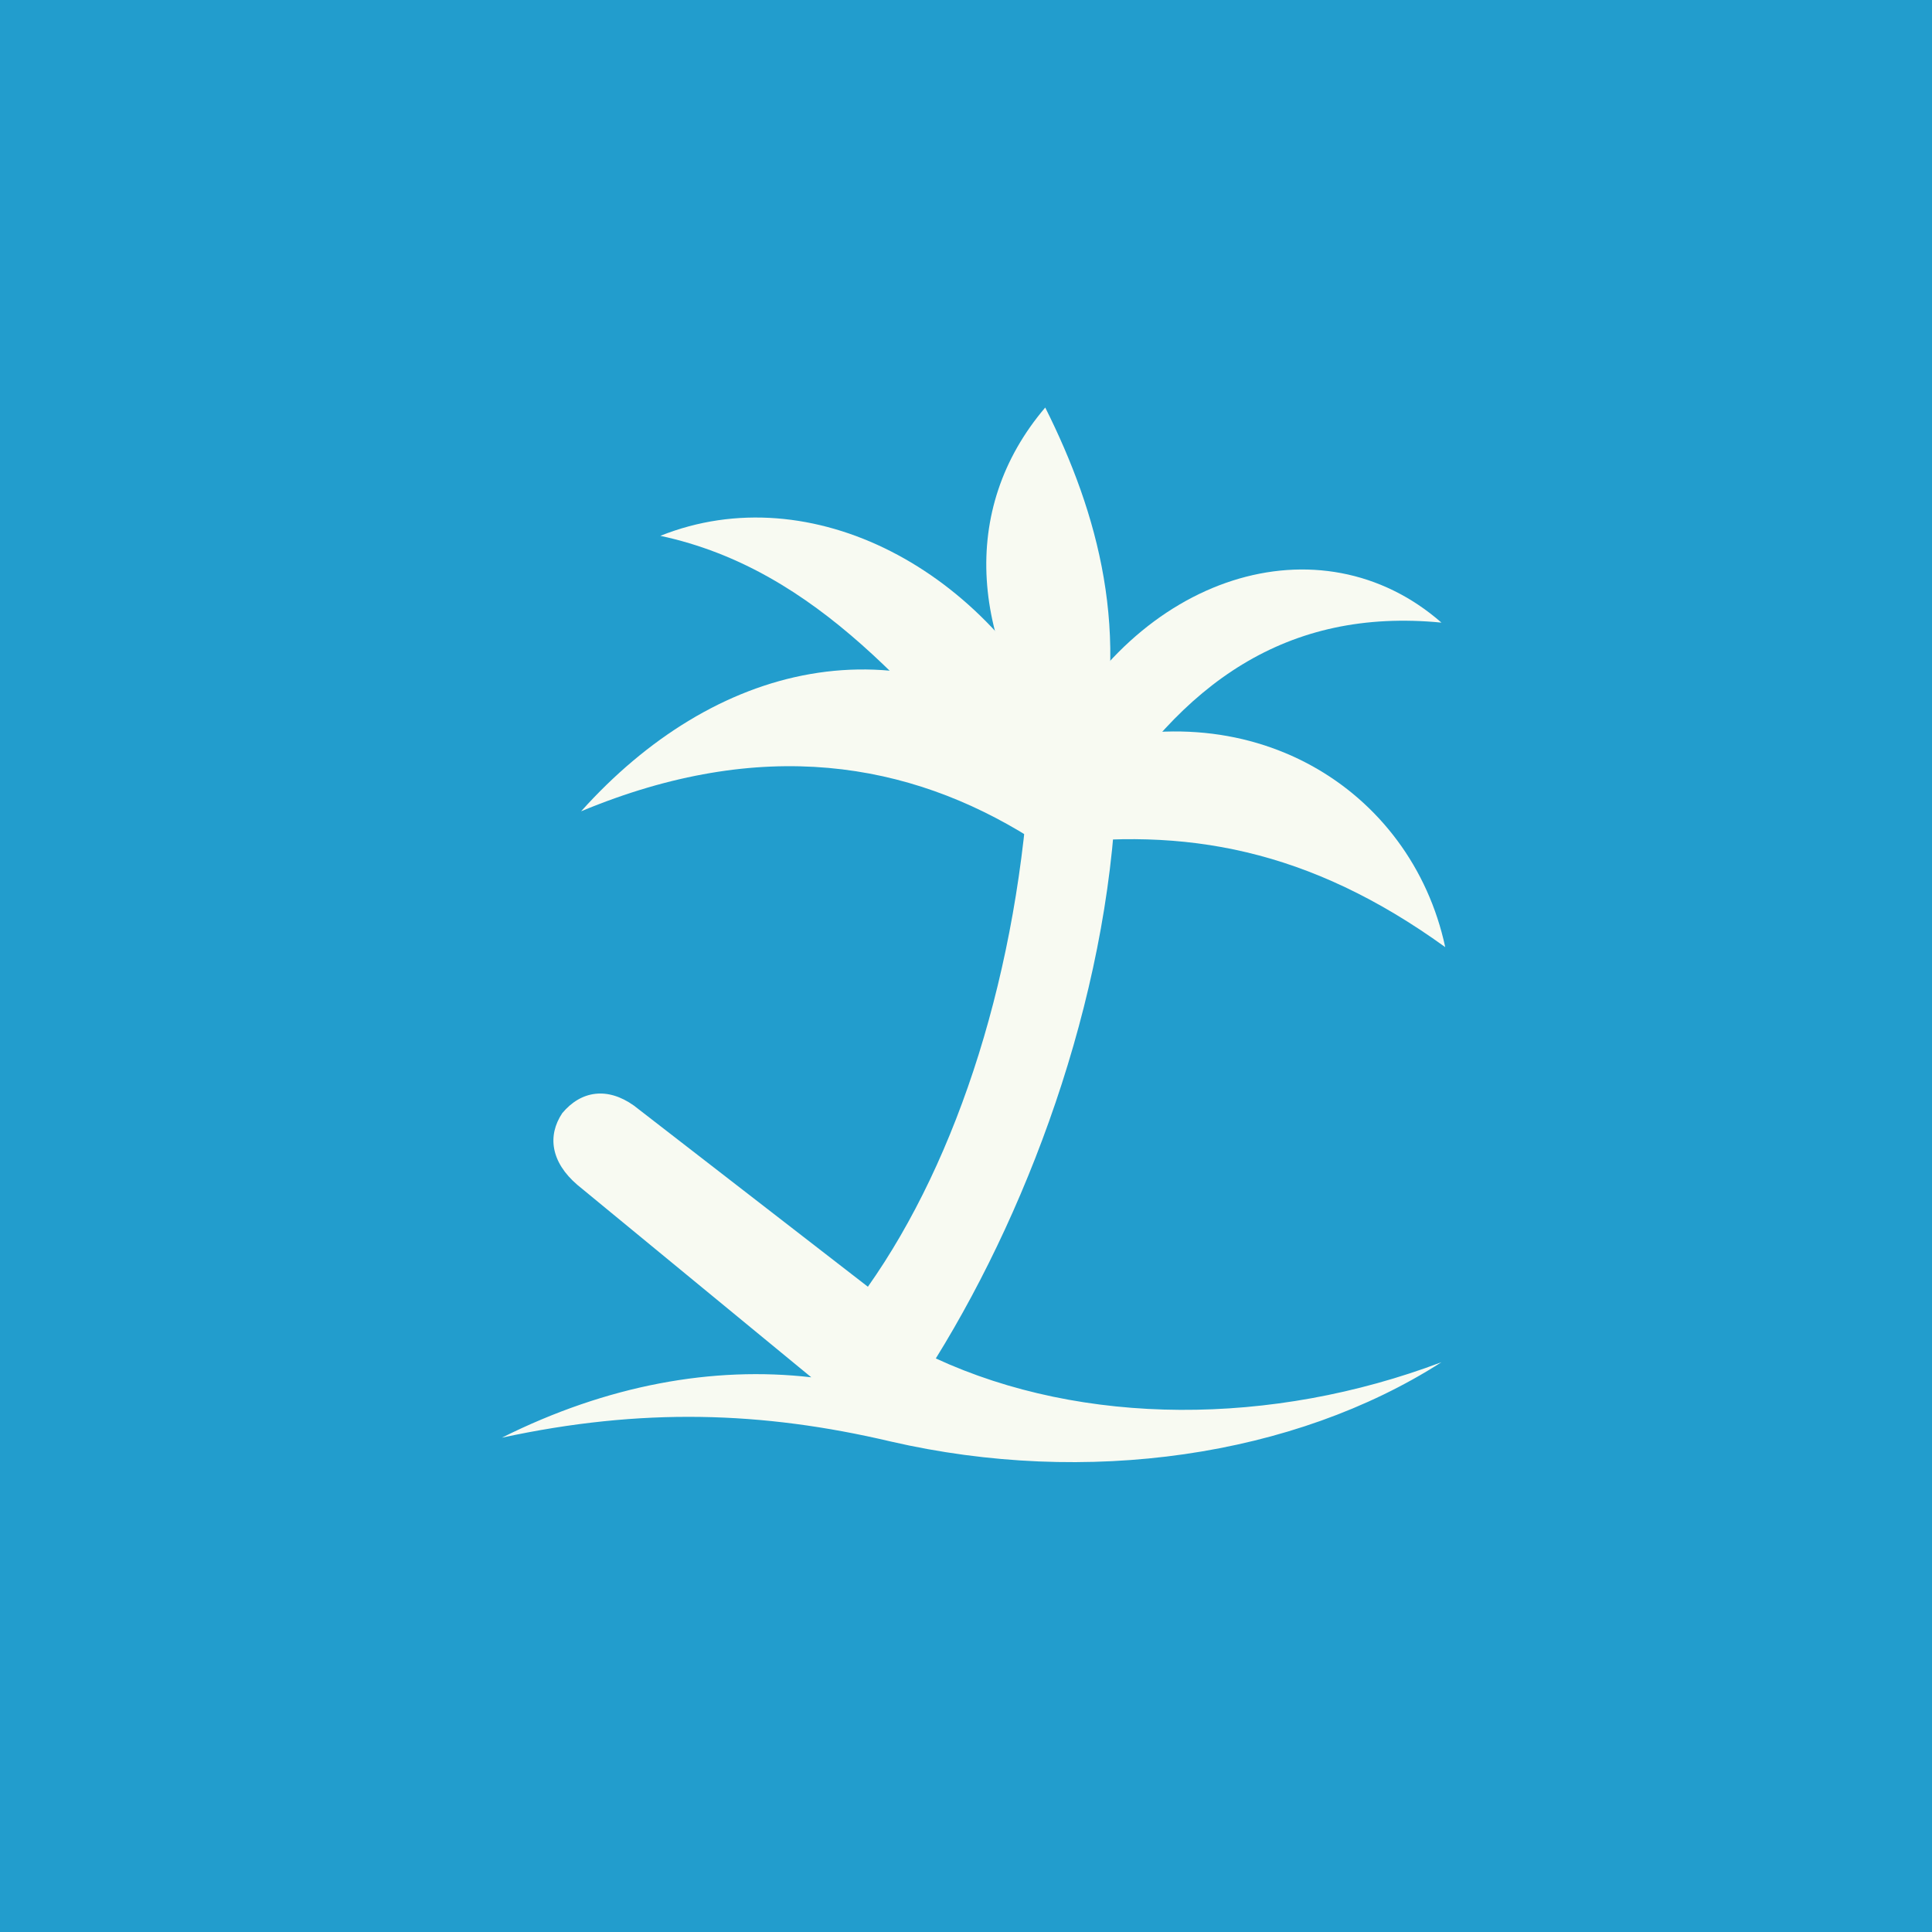
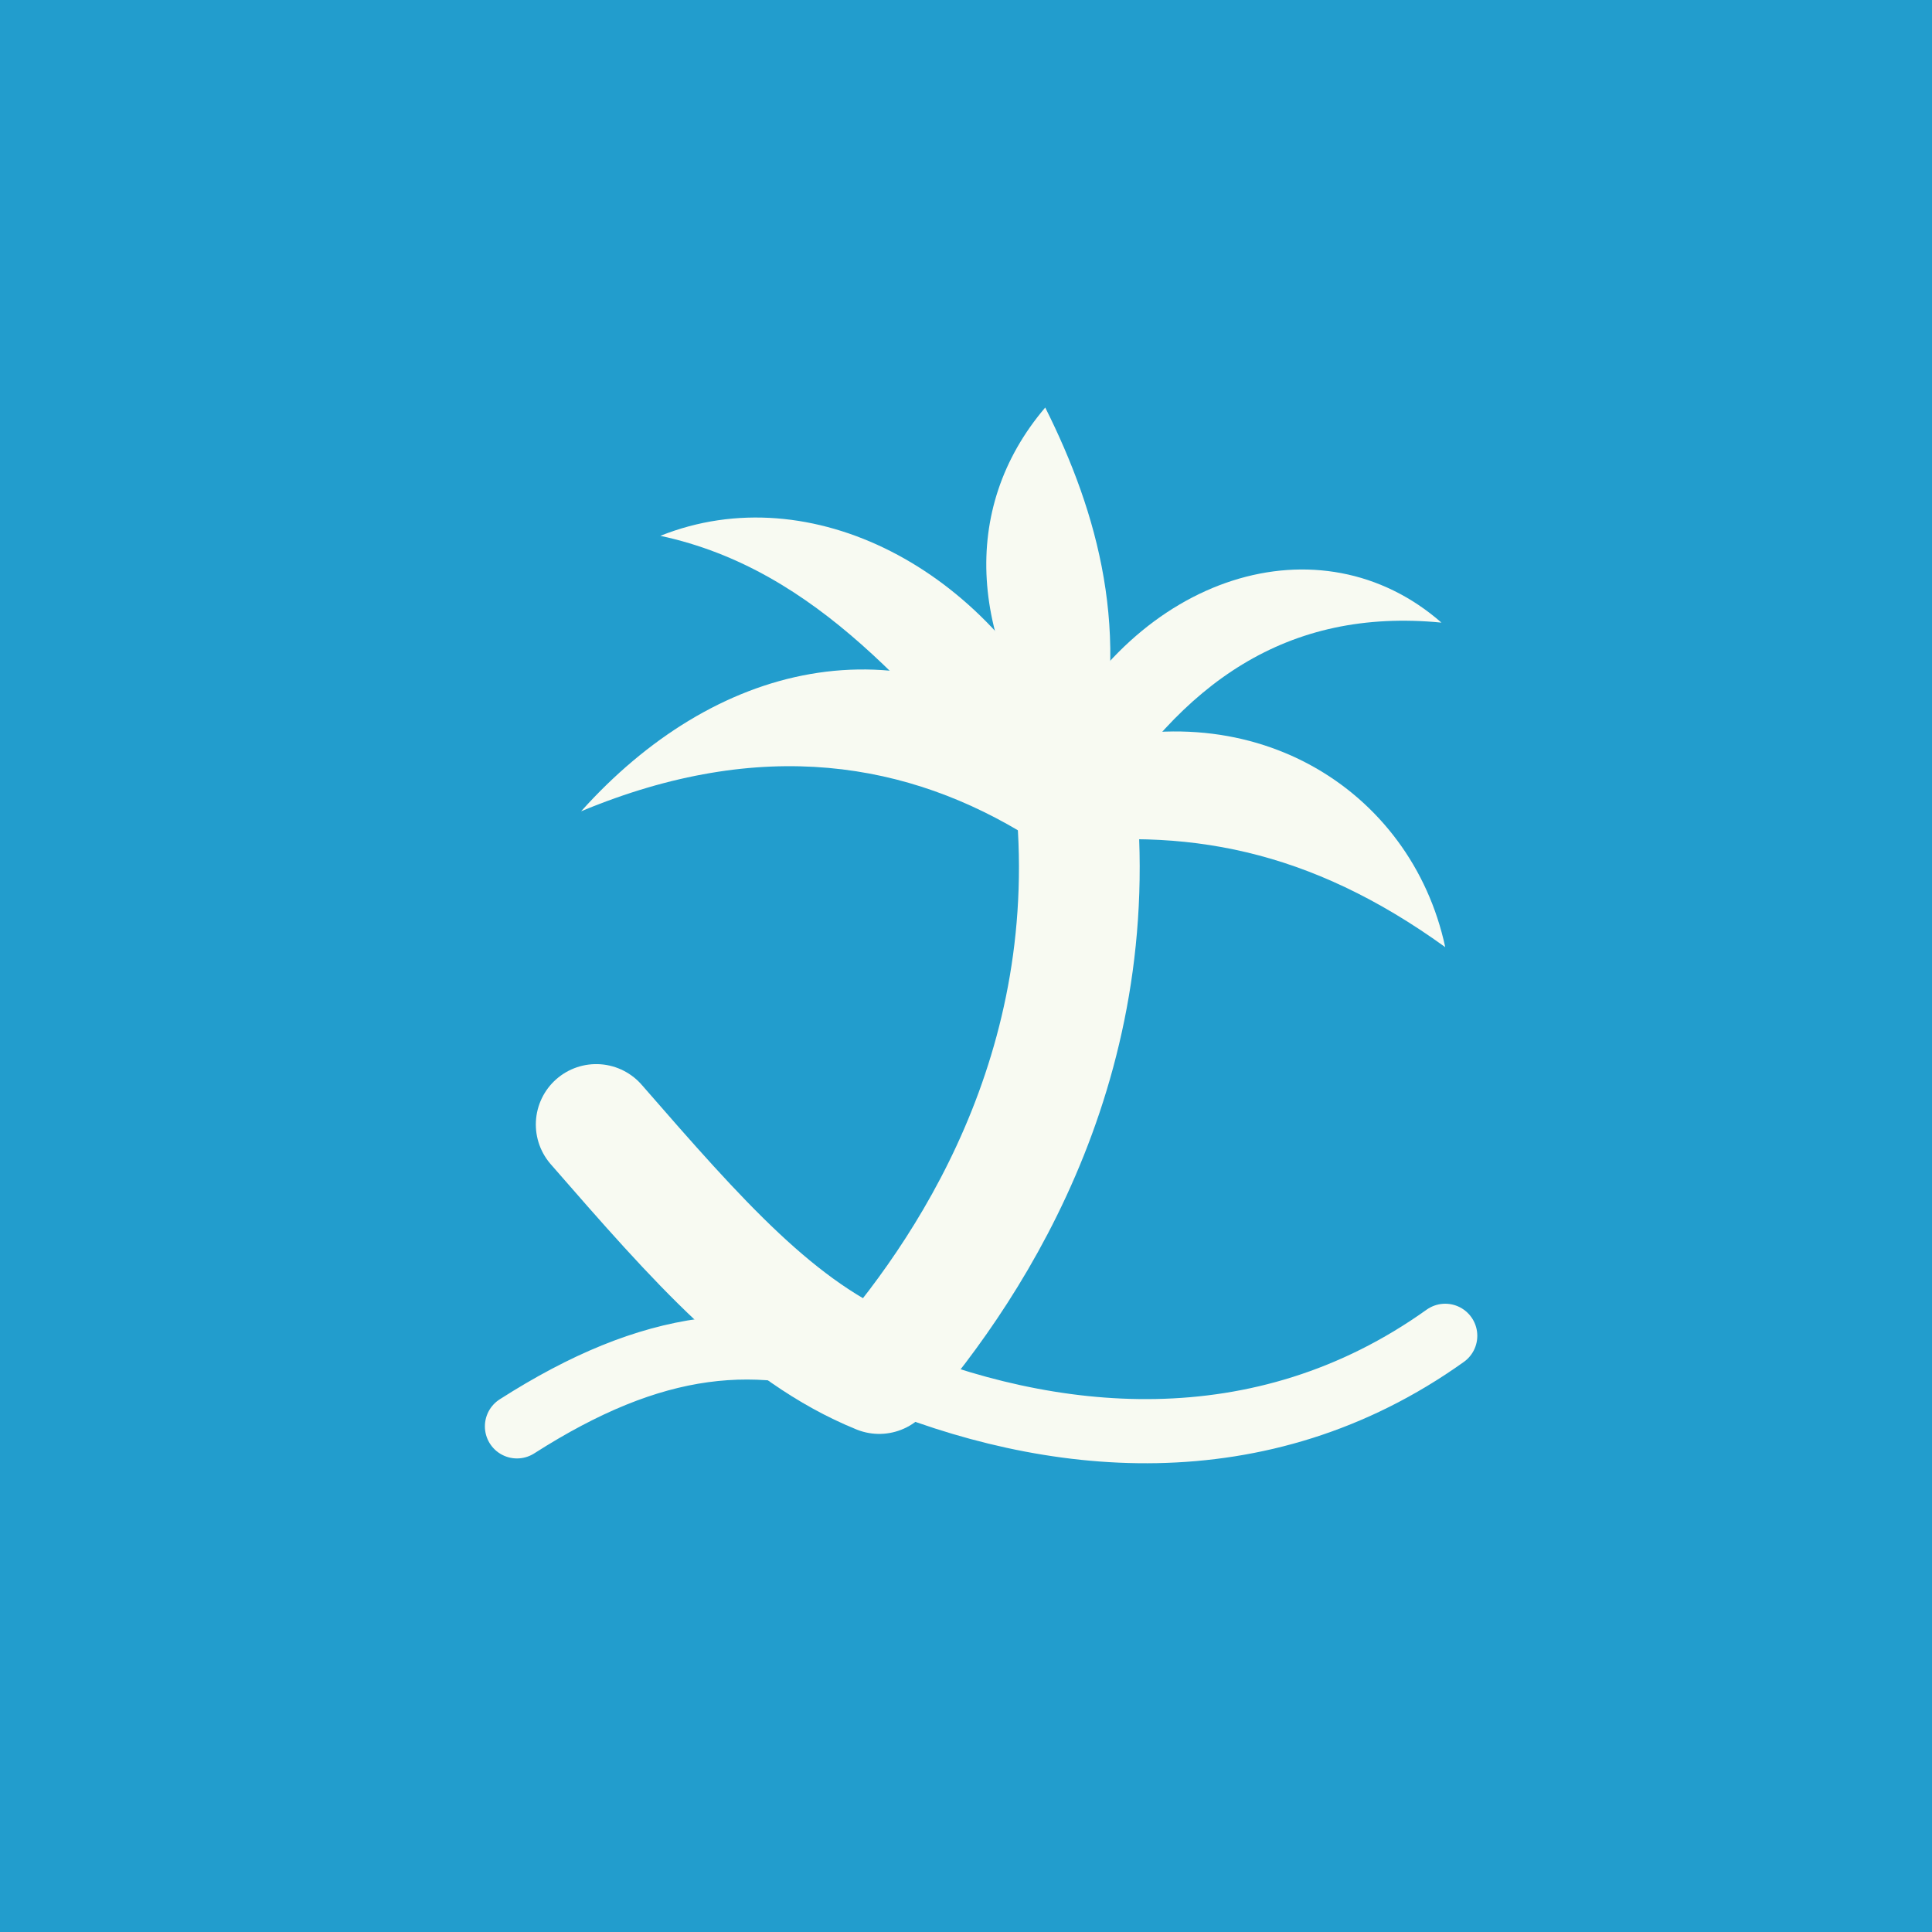
<svg xmlns="http://www.w3.org/2000/svg" viewBox="0 0 512 512">
  <rect width="512" height="512" fill="#229DCD" />
  <g transform="translate(-12 12)" fill="#F8FAF2">
-     <path d="M161 283 C157 289 158 296 165 302 L227 353 C201 350 173 355 145 369 C182 361 214 362 248 370 C300 382 355 374 394 349 C349 366 299 366 260 348 C286 306 307 248 308 192 C307 181 289 178 285 190 C282 245 266 295 242 329 L180 281 C173 276 166 277 161 283 Z" />
+     <path d="M170 286 C197 317 218 341 245 352 C271 322 307 266 296 190" fill="none" stroke="#F8FAF2" stroke-width="32" stroke-linecap="round" stroke-linejoin="round" />
+     <path d="M149 366 C185 343 213 340 245 352 C290 371 346 377 395 342" fill="none" stroke="#F8FAF2" stroke-width="17" stroke-linecap="round" />
    <path d="M295 185 C250 151 201 164 166 203 C214 183 253 190 285 210 Z" />
    <path d="M295 184 C274 139 227 114 187 130 C229 139 255 173 283 204 Z" />
    <path d="M294 191 C269 159 266 123 289 96 C303 124 312 156 302 193 Z" />
    <path d="M290 187 C313 140 362 125 394 153 C353 149 325 169 303 205 Z" />
    <path d="M294 187 C343 170 386 197 395 239 C359 213 326 207 289 212 Z" />
  </g>
</svg>
